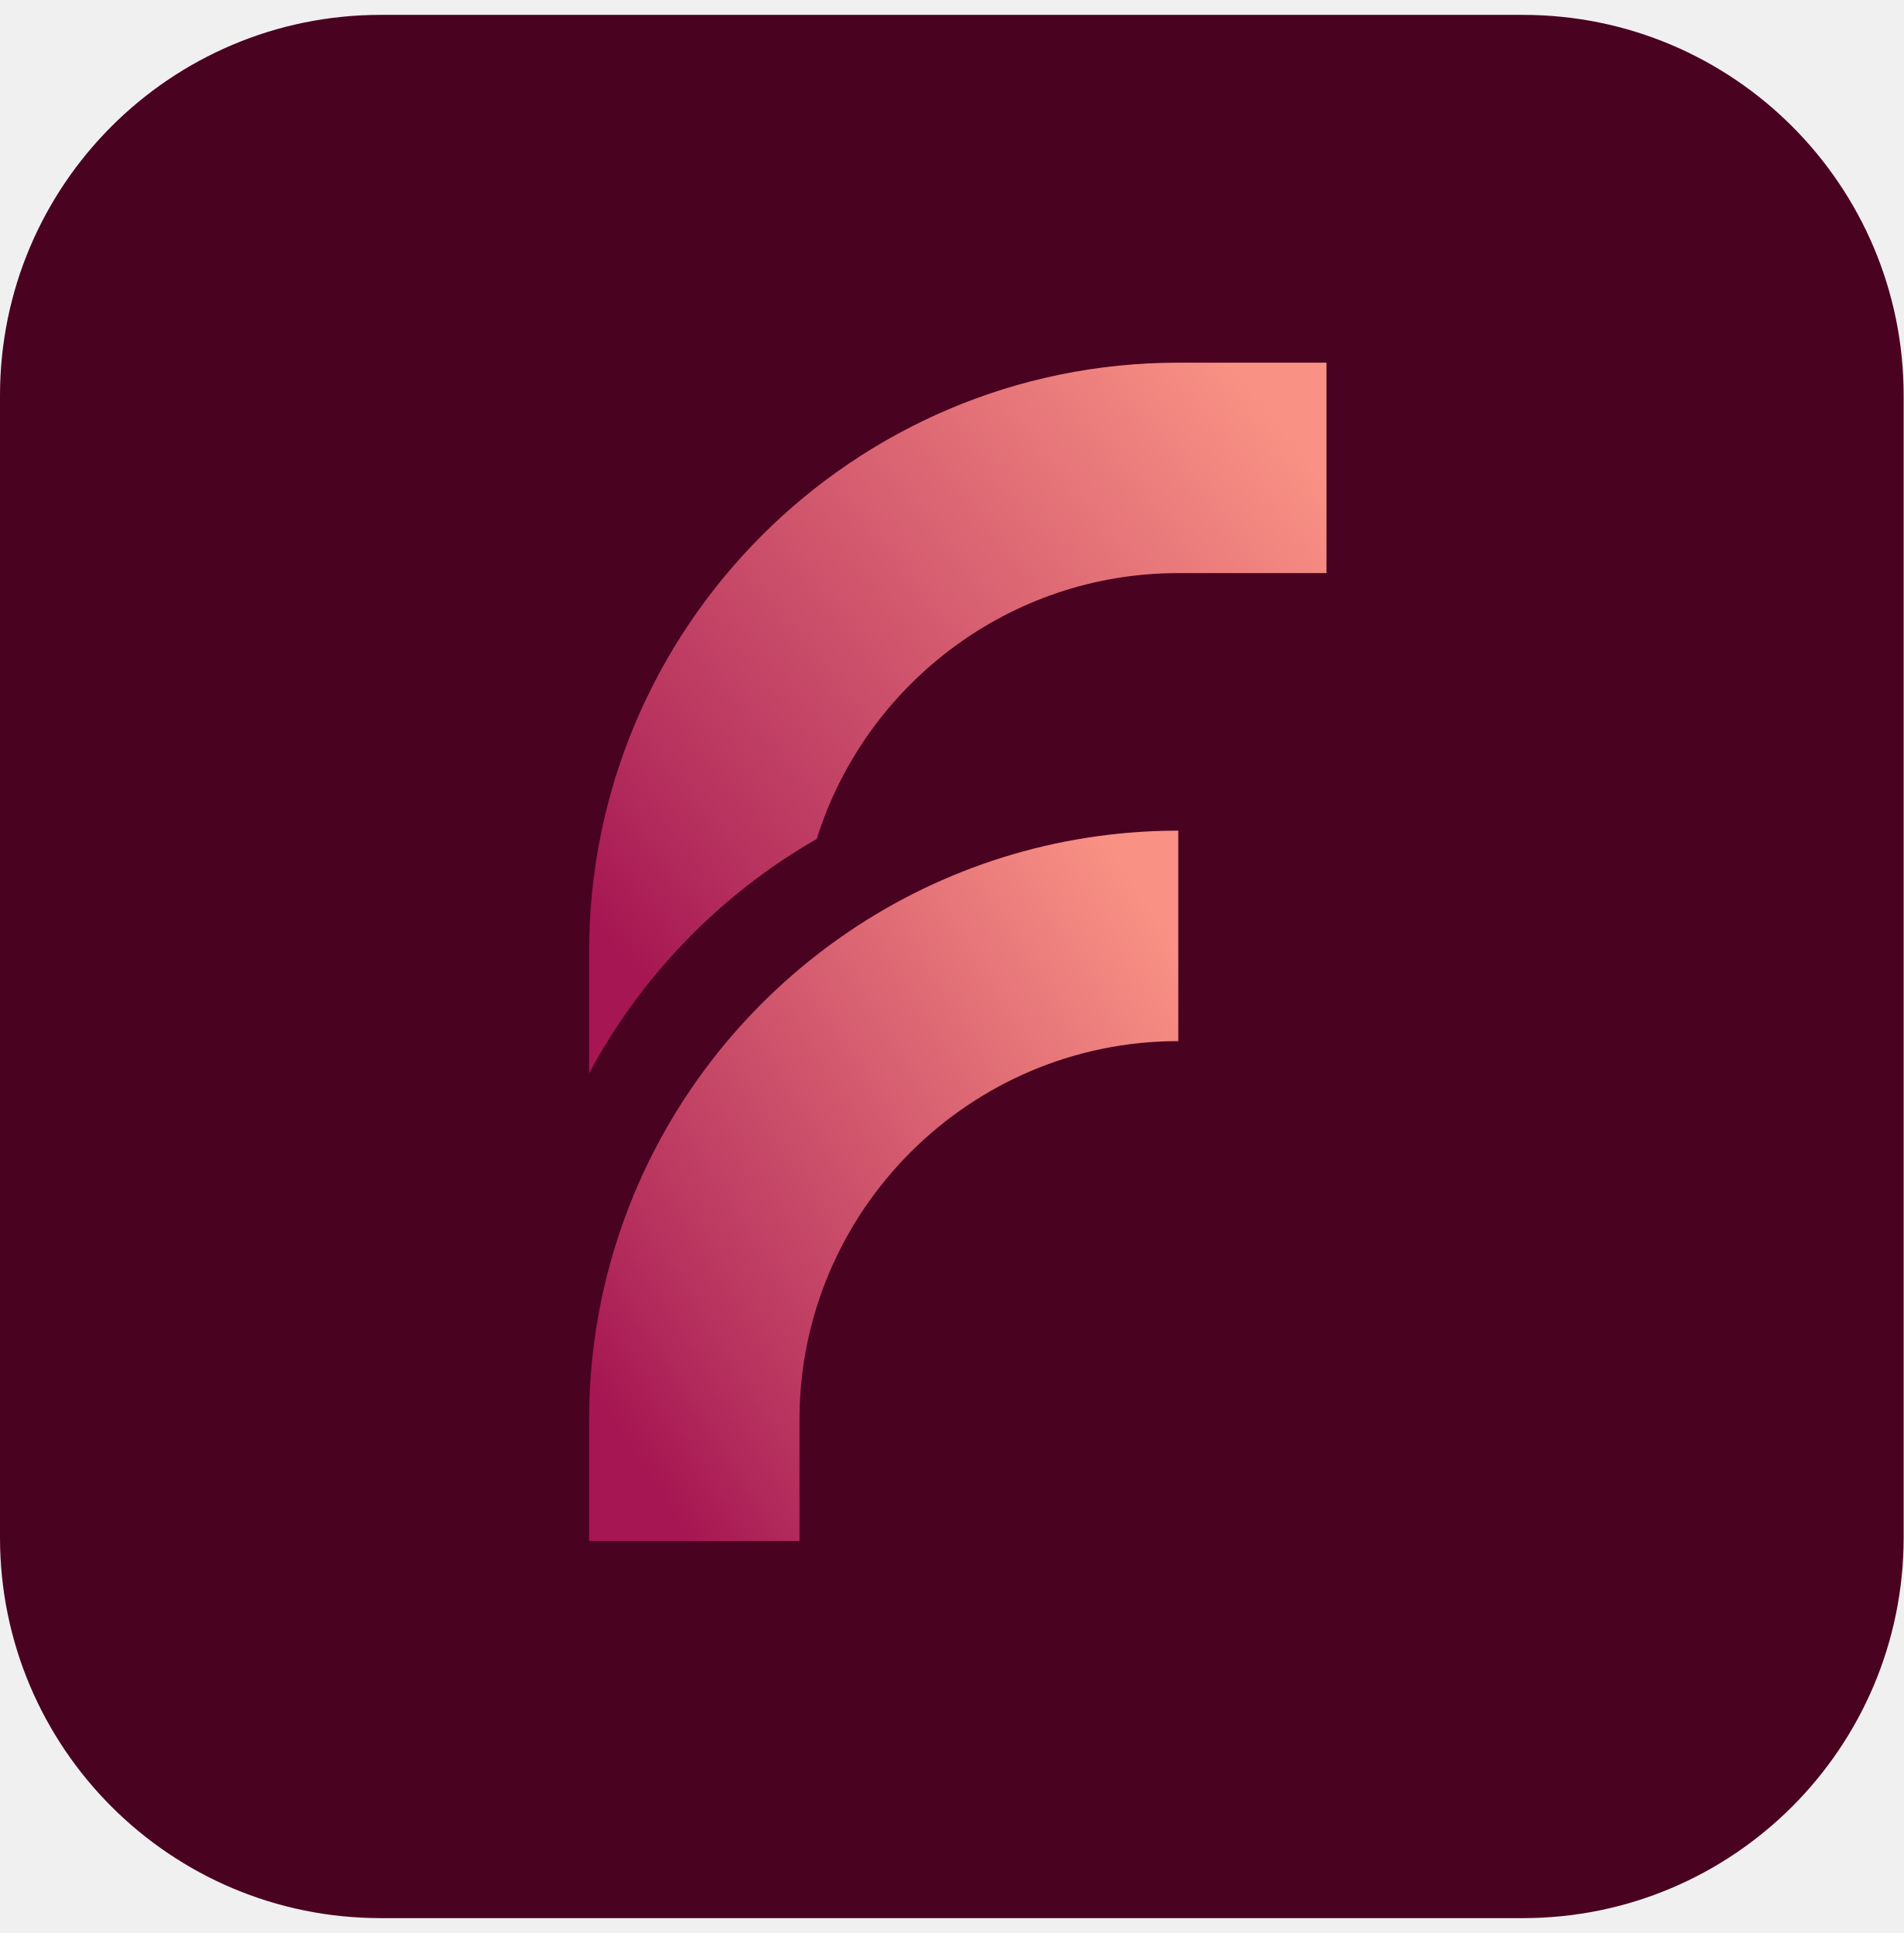
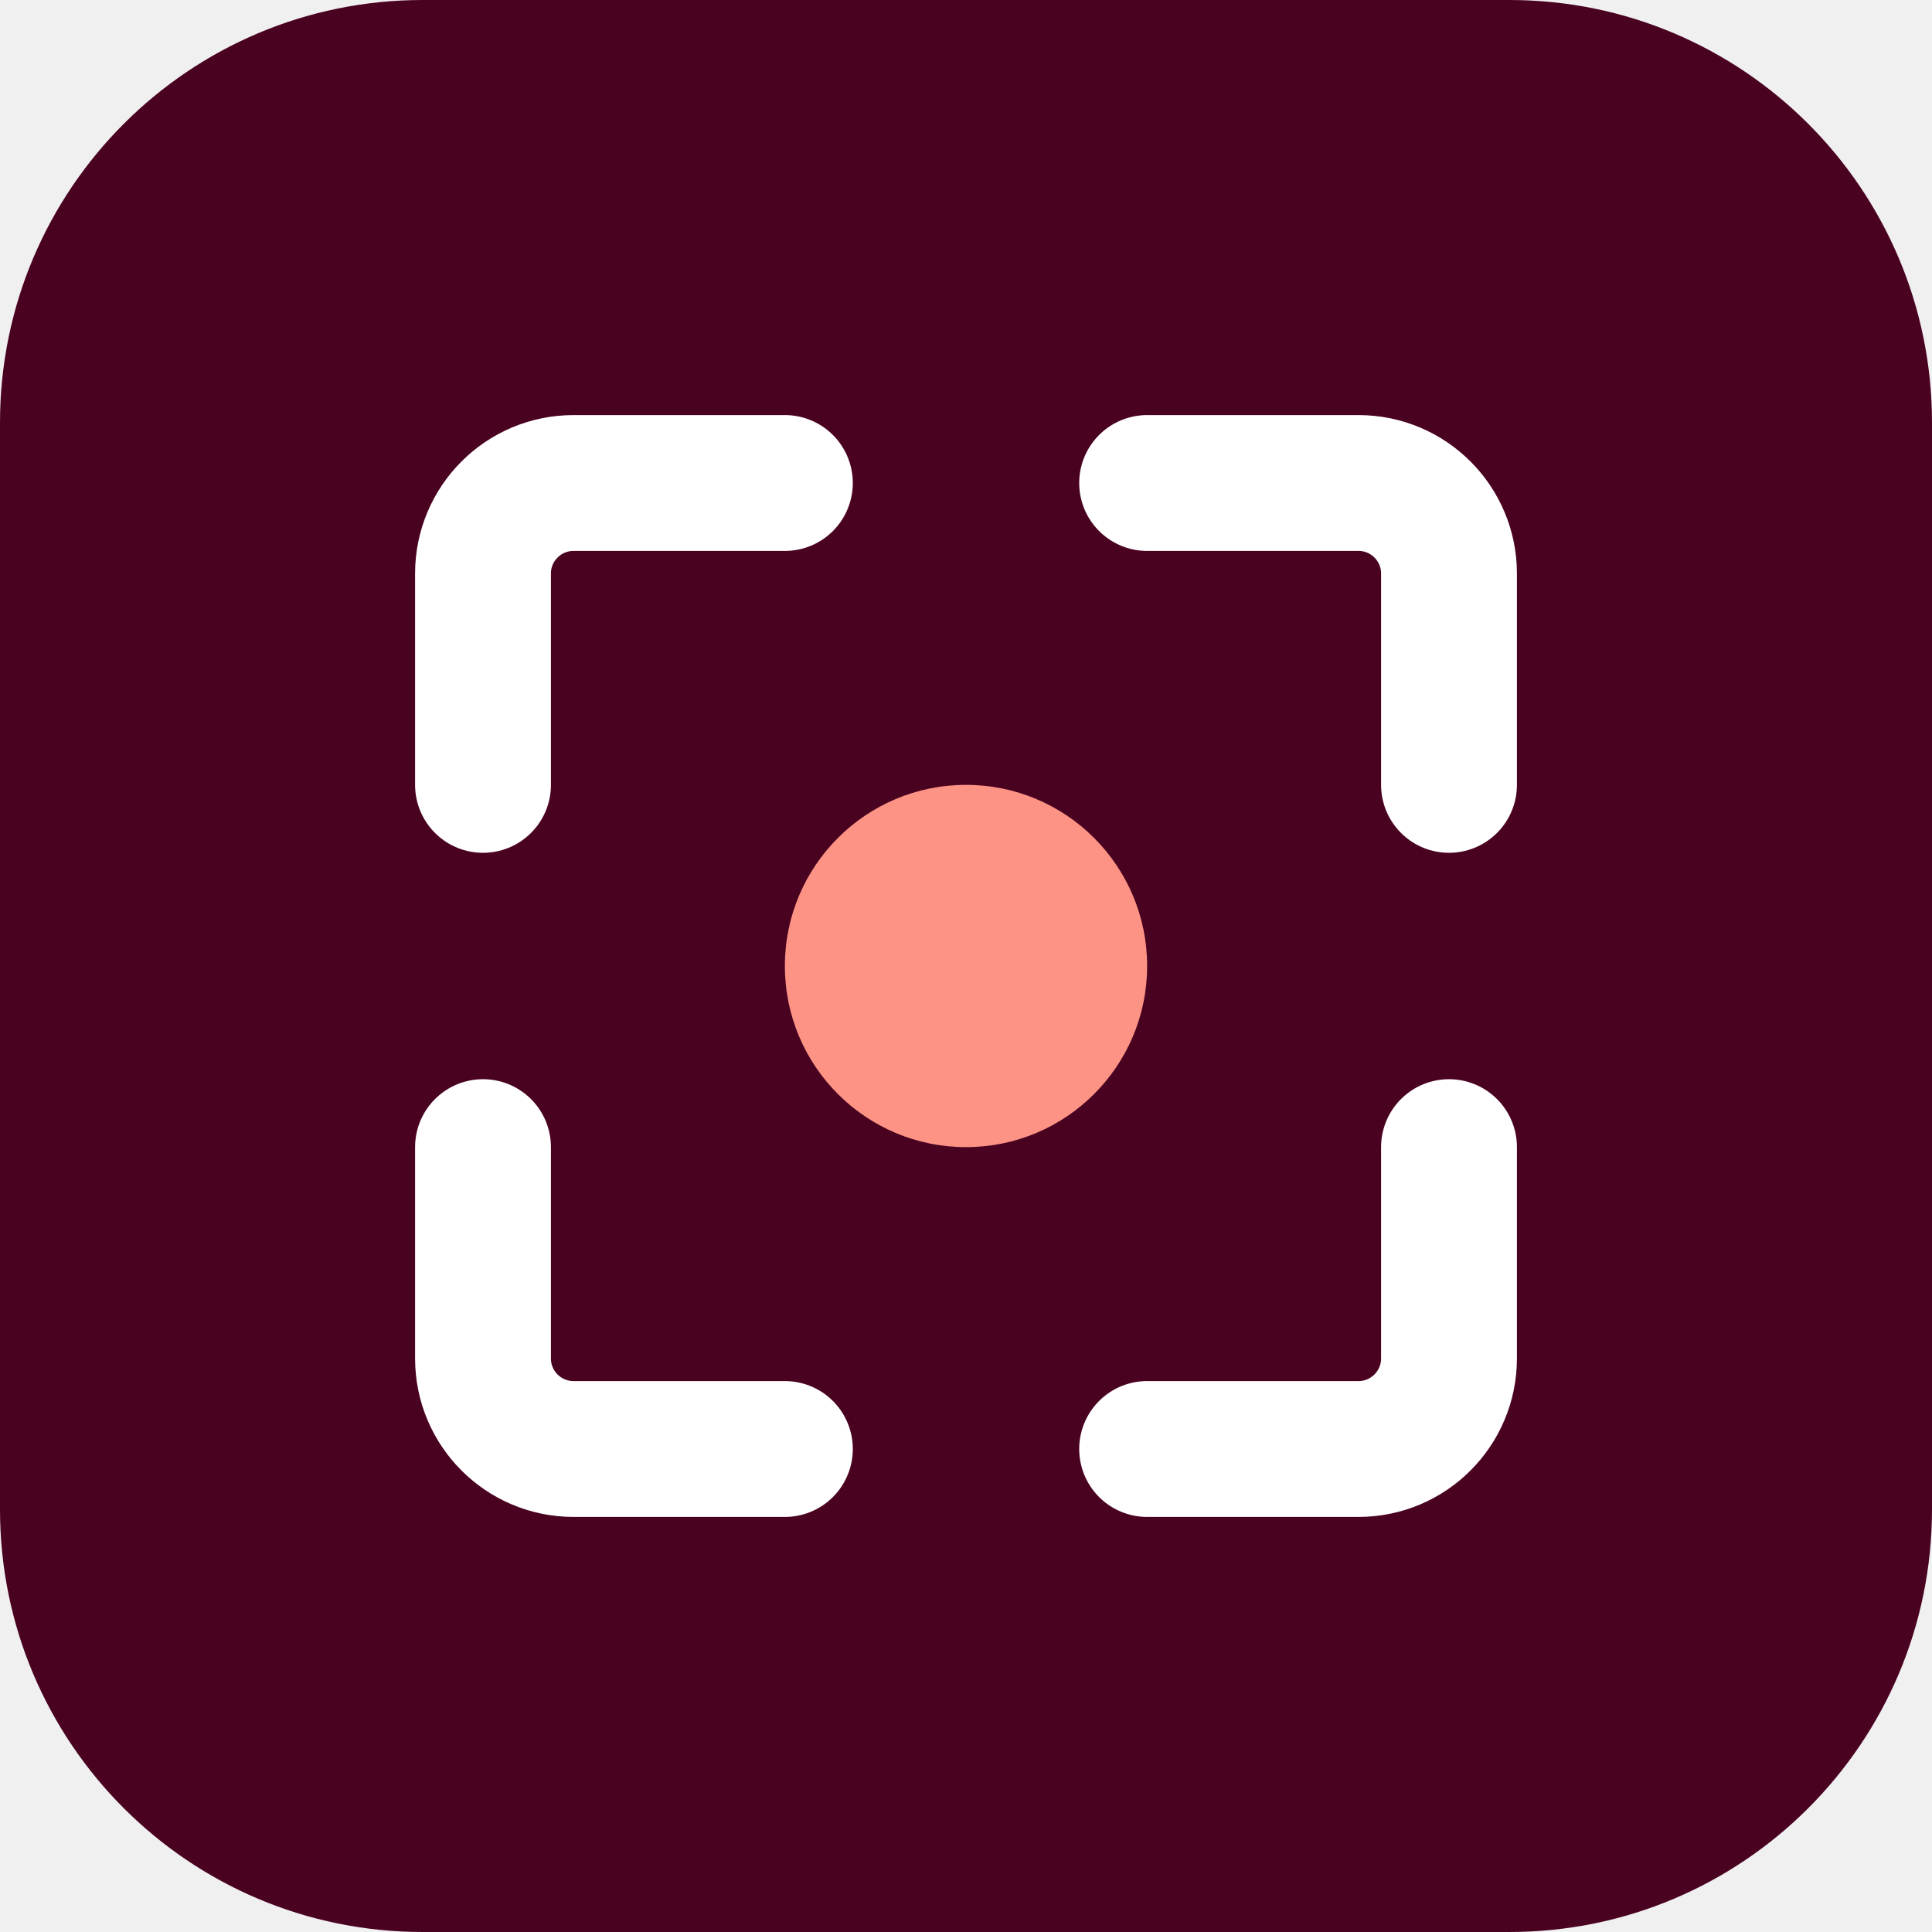
- <svg xmlns="http://www.w3.org/2000/svg" width="64" height="65" viewBox="0 0 64 65" fill="none">
-   <rect y="0.5" width="64" height="64" rx="12.8" fill="#4A0221" />
-   <path d="M26.878 32.582C24.009 34.994 21.834 38.206 20.694 41.872C20.116 43.73 19.805 45.7 19.805 47.744V51.818H26.878V47.744C26.878 40.723 32.596 35.009 39.614 35.009V27.932C38.824 27.932 38.045 27.979 37.282 28.069C33.349 28.533 29.762 30.154 26.878 32.582Z" fill="url(#paint0_linear_3625_47035)" />
-   <path d="M39.614 12.195C28.692 12.195 19.805 21.083 19.805 32.008V36.093C21.566 32.802 24.228 30.063 27.458 28.211C29.077 23.035 33.917 19.271 39.614 19.271H44.597V12.195H39.614Z" fill="url(#paint1_linear_3625_47035)" />
-   <defs>
-     <linearGradient id="paint0_linear_3625_47035" x1="32.428" y1="20.679" x2="11.671" y2="33.838" gradientUnits="userSpaceOnUse">
-       <stop stop-color="#F99184" />
-       <stop offset="0.805" stop-color="#B8335F" />
-       <stop offset="1" stop-color="#A51652" />
-     </linearGradient>
-     <linearGradient id="paint1_linear_3625_47035" x1="35.603" y1="4.939" x2="13.246" y2="22.67" gradientUnits="userSpaceOnUse">
-       <stop stop-color="#F99184" />
-       <stop offset="0.805" stop-color="#B8335F" />
-       <stop offset="1" stop-color="#A51652" />
-     </linearGradient>
-   </defs>
+ <svg xmlns="http://www.w3.org/2000/svg" width="64" height="64" viewBox="0 0 64 64" fill="none">
+   <rect width="64" height="64" rx="14" fill="#4A0221" />
+   <path d="M16 26V19a3 3 0 0 1 3-3h7M38 16h7a3 3 0 0 1 3 3v7M48 38v7a3 3 0 0 1-3 3h-7M26 48h-7a3 3 0 0 1-3-3v-7" stroke="#FFFFFF" stroke-width="4.5" stroke-linecap="round" />
+   <circle cx="32" cy="32" r="6" fill="#FC9385" />
</svg>
